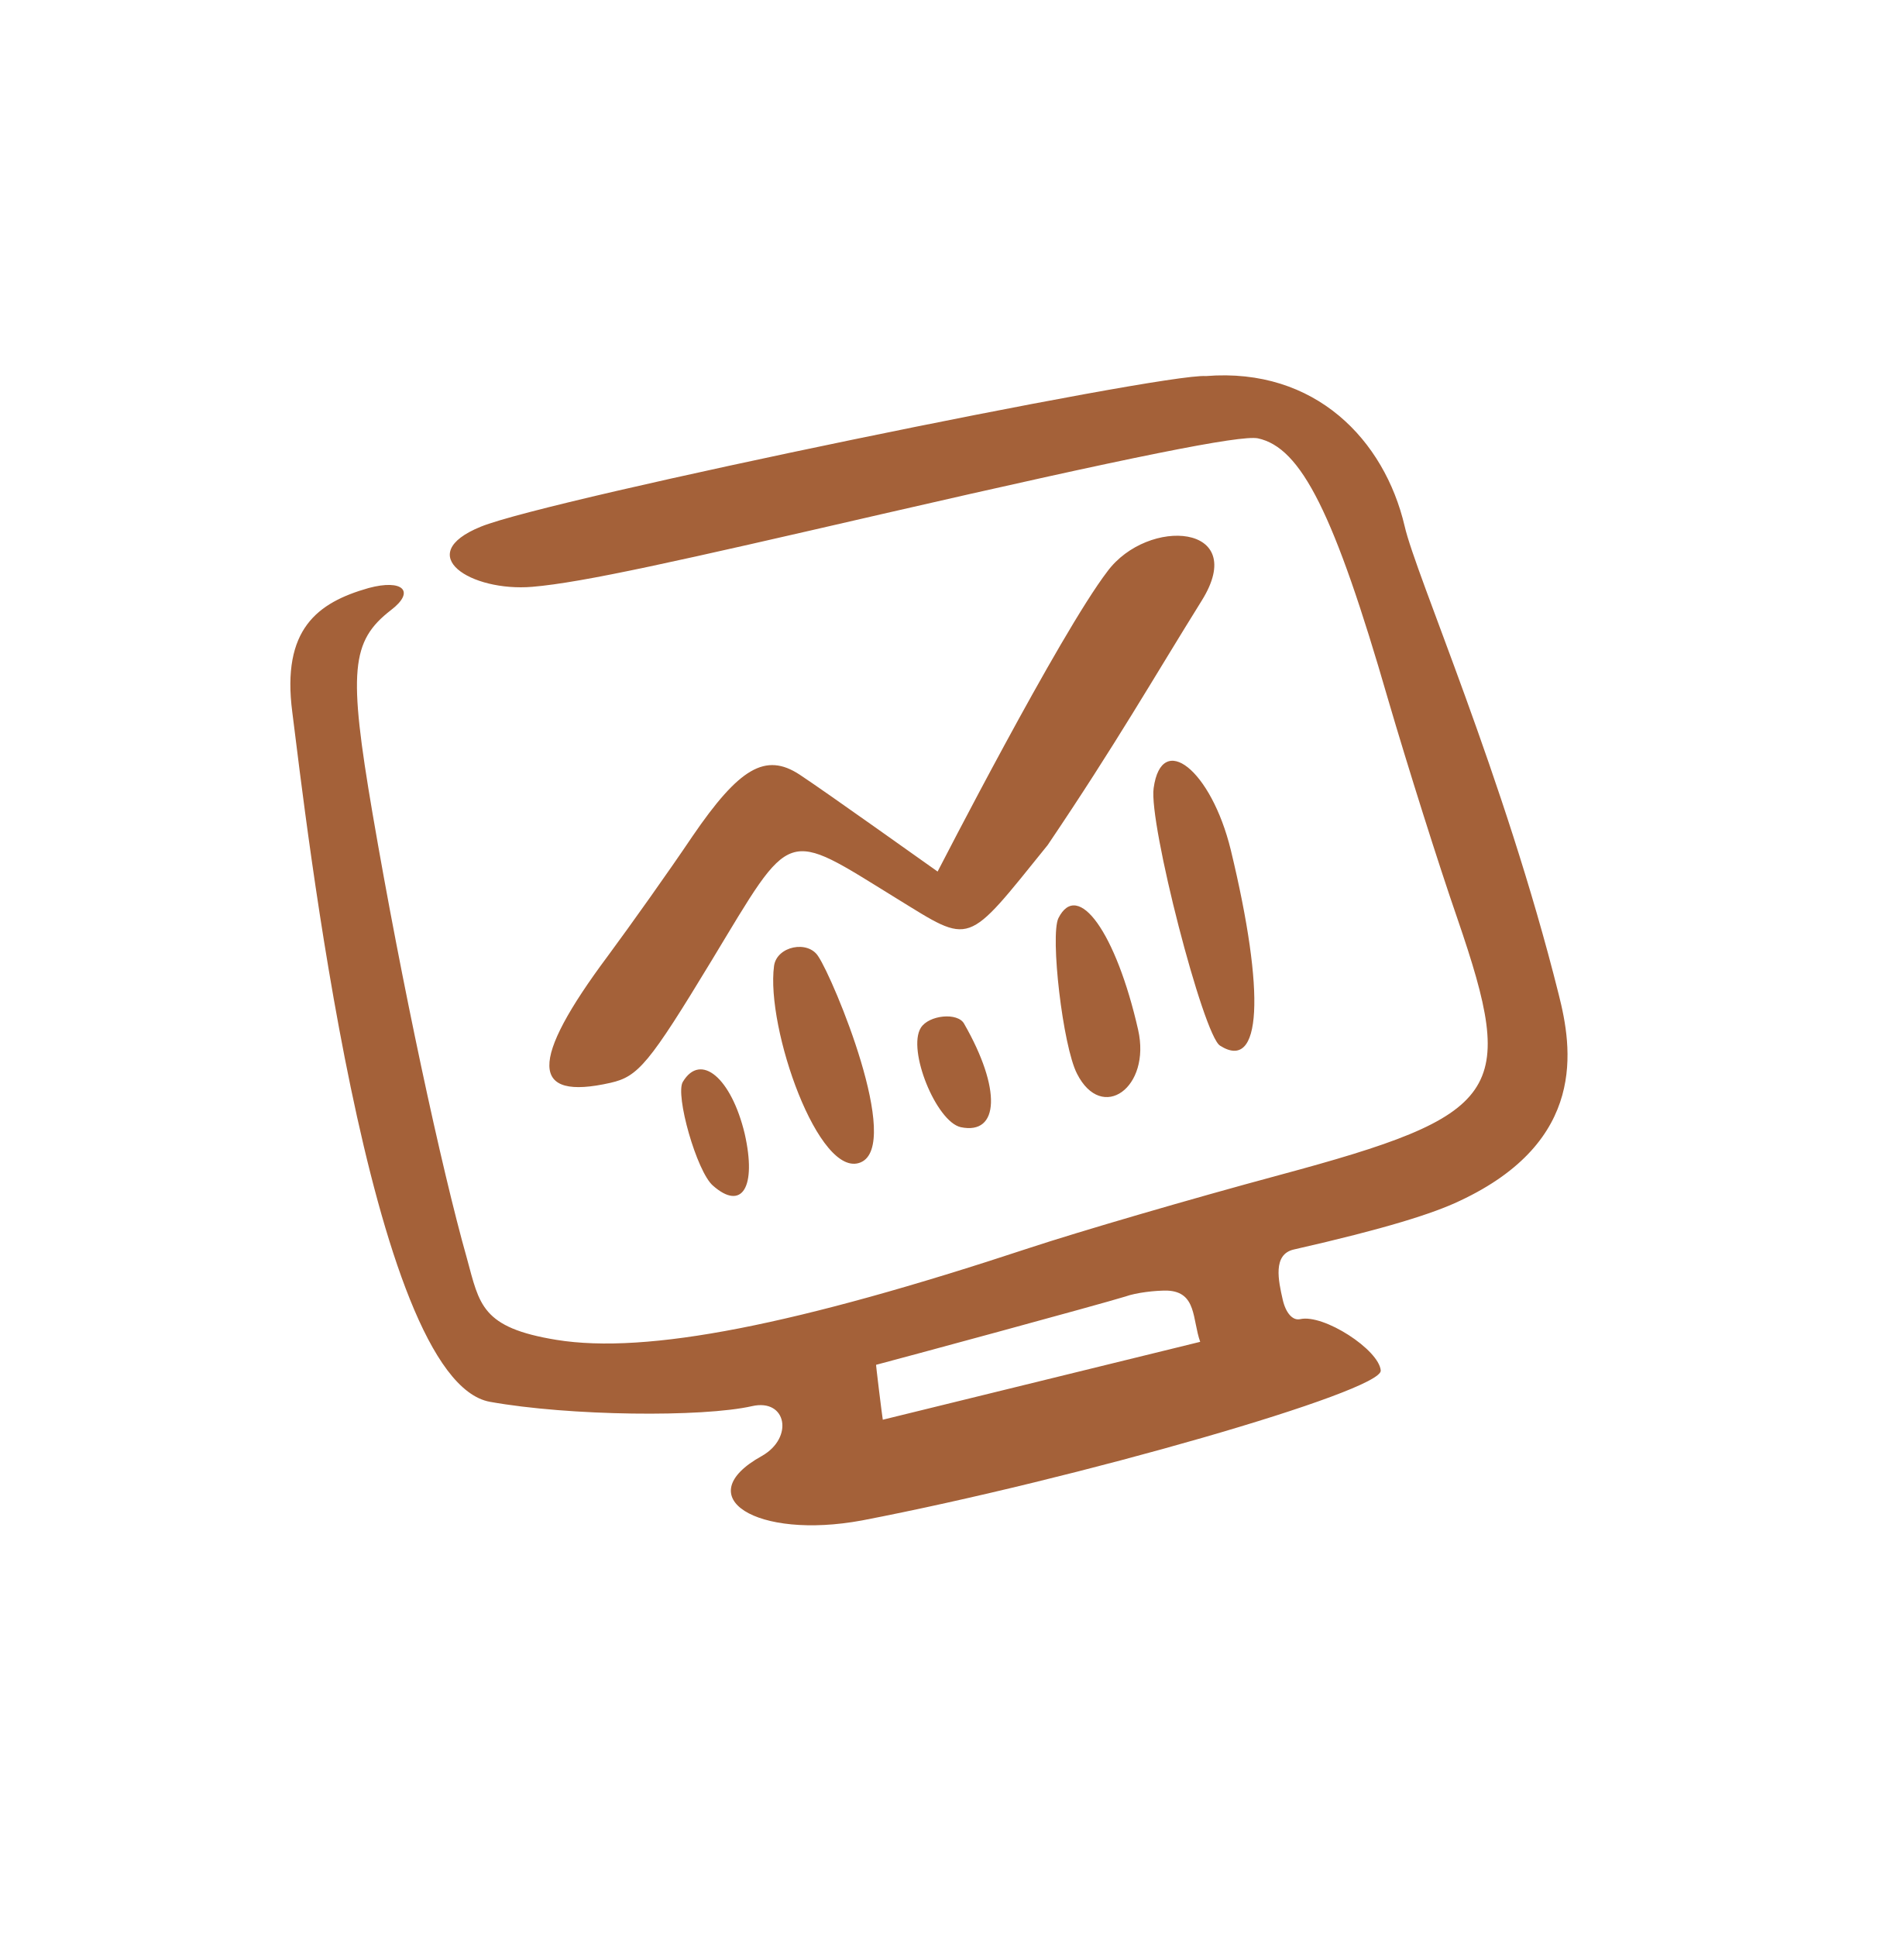
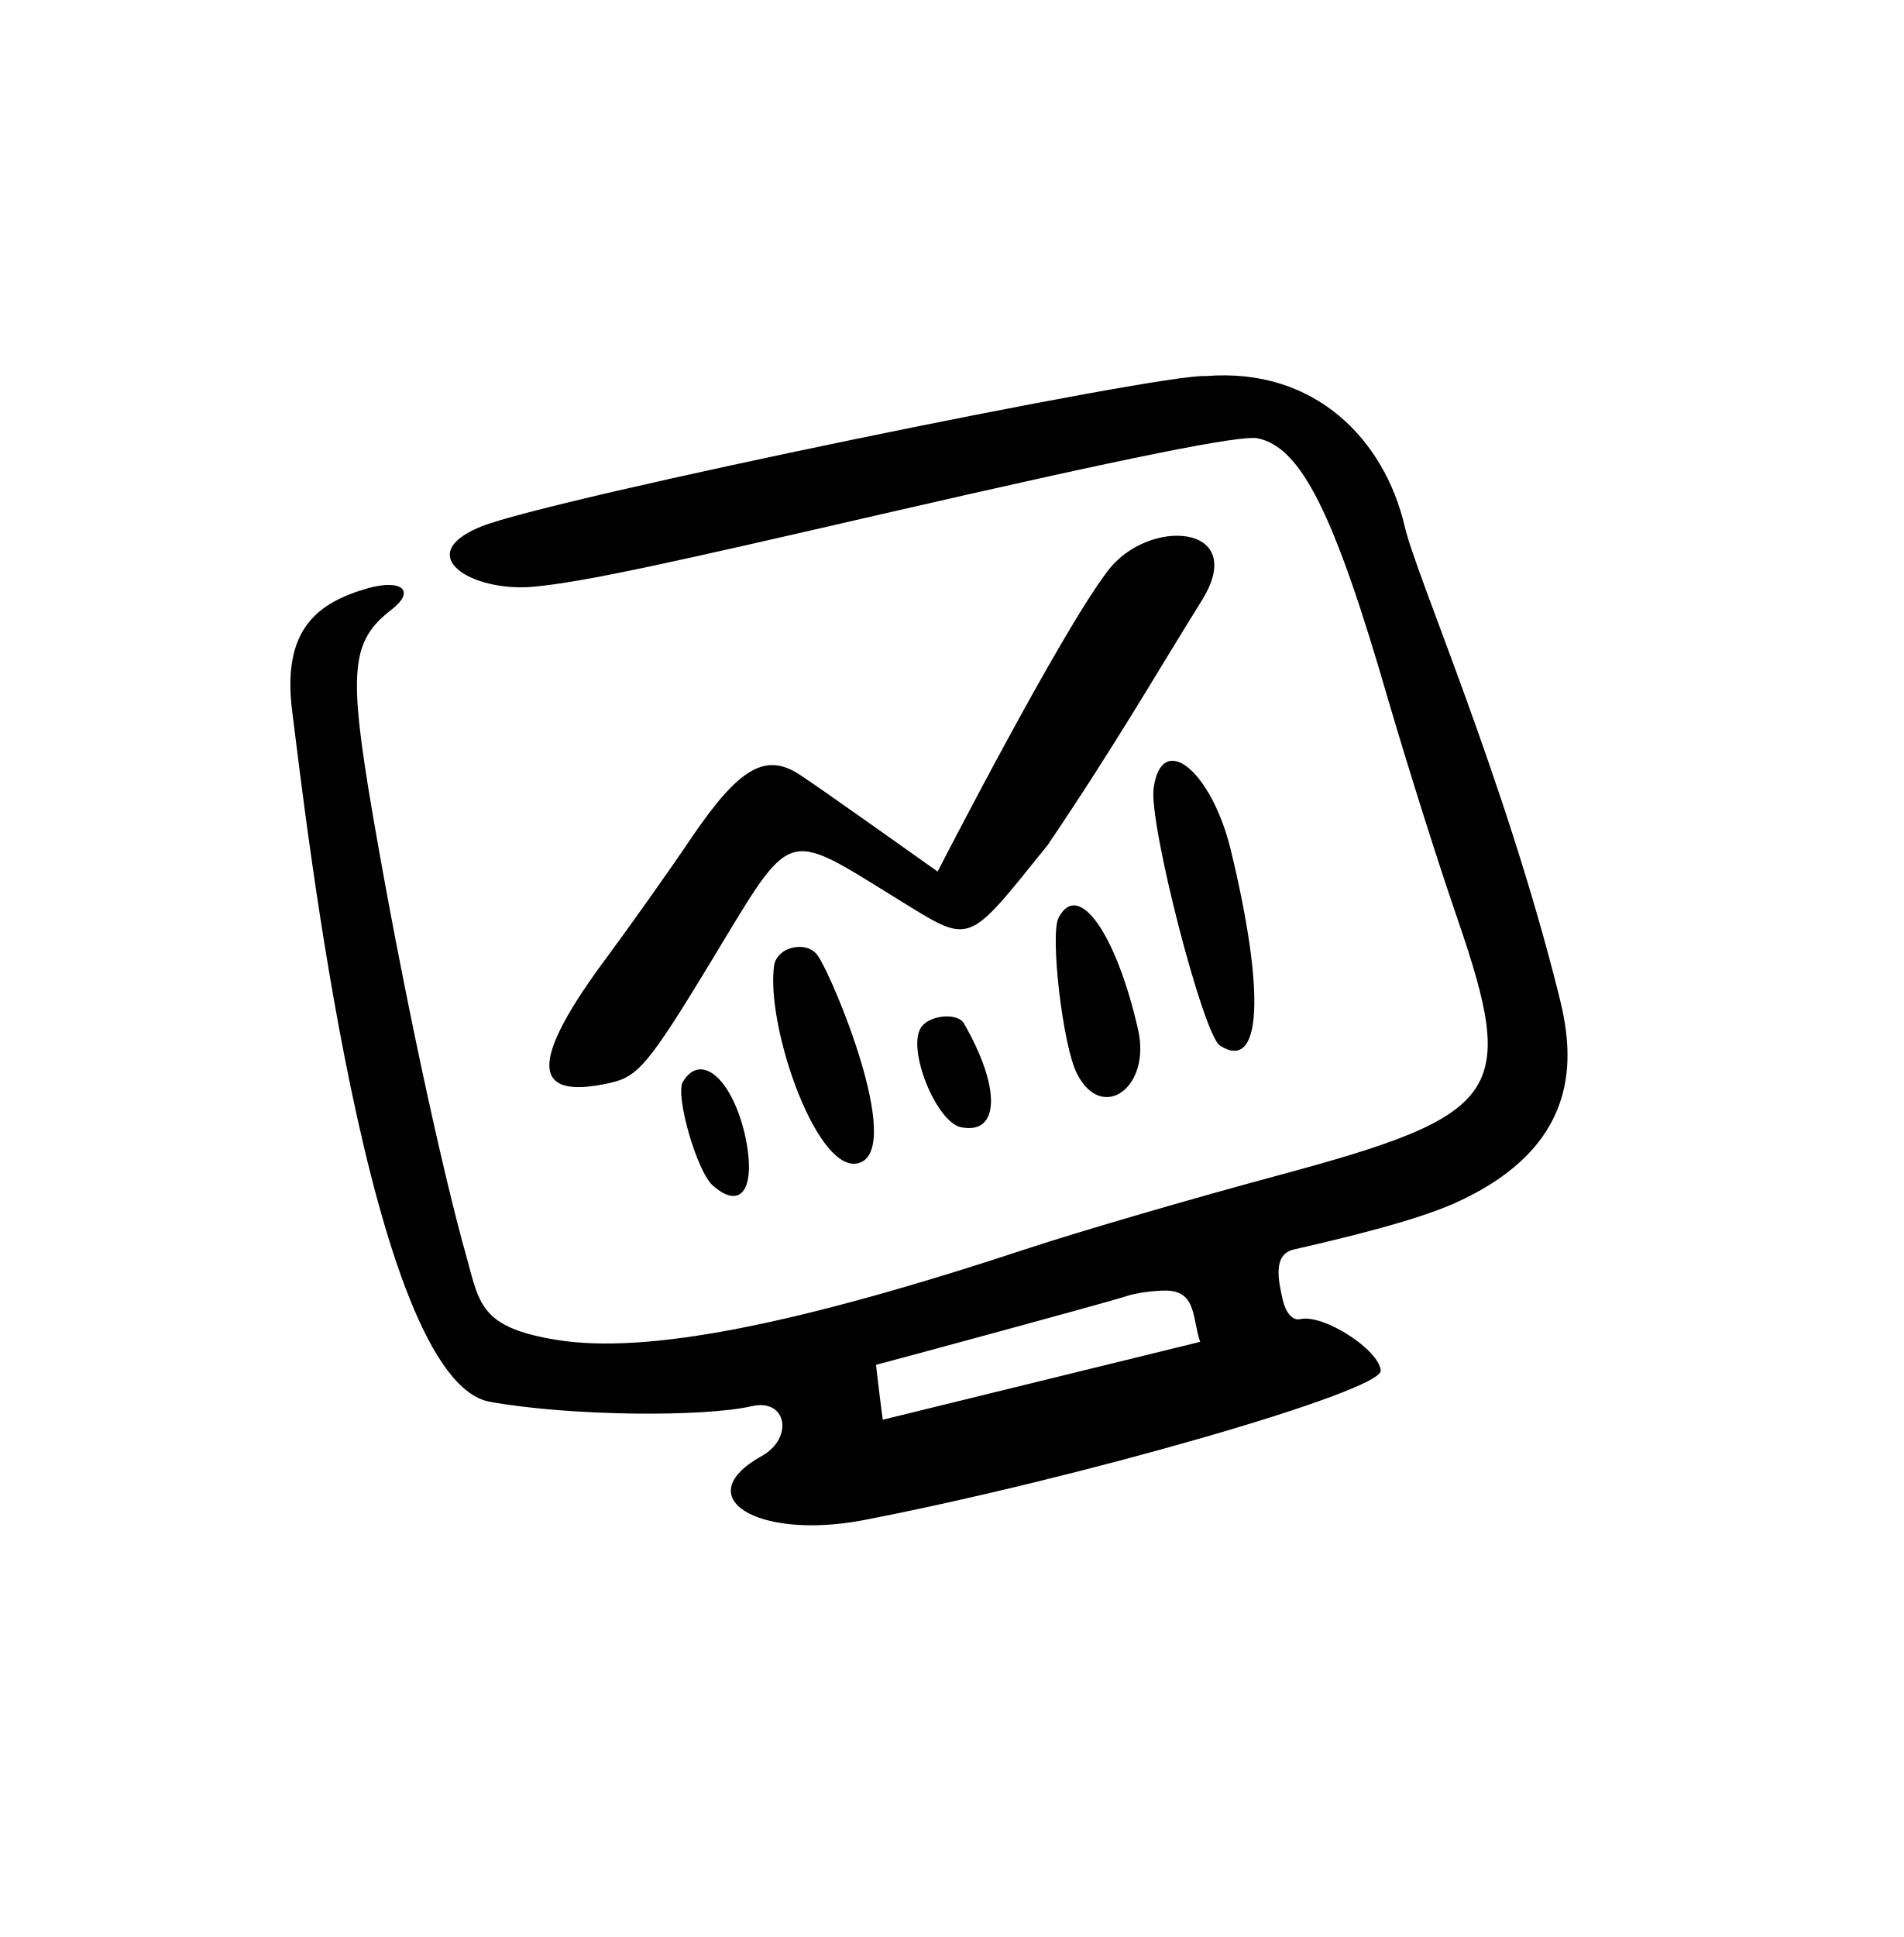
<svg xmlns="http://www.w3.org/2000/svg" width="116" height="118" viewBox="0 0 116 118" fill="none">
-   <path fill-rule="evenodd" clip-rule="evenodd" d="M29.299 32.084C25.091 33.797 28.698 36.06 32.428 35.749C35.55 35.487 41.35 34.172 53.823 31.298C69.027 27.804 75.58 26.496 76.643 26.702C79.289 27.262 81.303 31.27 84.586 42.625C85.763 46.644 87.654 52.644 88.803 55.955C92.455 66.6 91.603 67.91 77.901 71.598C72.612 73.022 65.773 75.019 62.731 76.022C48.507 80.722 39.413 82.517 33.907 81.623C29.319 80.877 29.221 79.471 28.45 76.655C26.904 71.201 24.477 59.921 22.702 49.563C21.219 40.881 21.38 39.059 23.823 37.166C25.331 36.02 24.54 35.262 22.458 35.823C19.344 36.708 17.147 38.323 17.812 43.395C18.611 49.643 22.489 84.079 29.859 85.398C34.695 86.266 42.801 86.347 45.827 85.66C47.928 85.184 48.383 87.581 46.427 88.694C41.911 91.192 46.086 93.816 52.532 92.622C65.573 90.11 84.245 84.759 84.134 83.489C84.022 82.22 80.655 80.037 79.226 80.361C78.764 80.466 78.344 79.981 78.161 79.174C77.901 78.027 77.535 76.414 78.838 76.118C84.428 74.85 87.354 73.919 88.948 73.155C96.739 69.513 95.804 63.832 94.978 60.581C91.65 47.273 86.271 35.054 85.587 32.04C84.361 26.826 80.169 22.375 73.485 22.909C70.79 22.717 33.464 30.38 29.299 32.084ZM57.132 53.094C56.502 52.656 50.385 48.284 48.722 47.188C46.646 45.829 45.048 46.772 42.194 50.946C40.74 53.106 38.428 56.354 37.042 58.231C32.23 64.68 32.287 67.078 37.205 65.963C38.886 65.581 39.55 64.806 43.376 58.491C48.326 50.314 47.748 50.49 54.631 54.732C59.252 57.568 58.799 57.716 63.837 51.483C68.006 45.314 70.281 41.316 73.229 36.584C76.144 31.905 69.949 31.479 67.479 34.808C64.548 38.642 57.164 53.042 57.132 53.094ZM70.296 48.009C69.983 50.134 73.318 63.084 74.342 63.7C76.873 65.313 77.123 60.569 74.993 51.765C73.801 46.901 70.783 44.506 70.296 48.009ZM47.166 58.837C46.653 62.614 49.903 71.877 52.445 70.81C54.987 69.742 50.801 59.664 49.865 58.269C49.237 57.251 47.336 57.637 47.166 58.837ZM64.493 55.933C63.981 56.987 64.759 63.73 65.626 65.409C67.147 68.412 70.149 66.258 69.35 62.734C68.011 56.832 65.679 53.566 64.493 55.933ZM41.61 65.901C41.124 66.681 42.455 71.379 43.442 72.227C45.211 73.79 46.118 72.334 45.377 69.065C44.564 65.677 42.702 64.091 41.61 65.901ZM56.109 62.612C55.267 63.964 57.054 68.336 58.544 68.667C60.908 69.158 61.016 66.321 58.75 62.37C58.367 61.653 56.595 61.832 56.109 62.612ZM71.143 78.623C72.93 78.709 72.646 80.38 73.132 81.743L53.792 86.488C53.763 86.36 53.338 82.93 53.387 83.142C54.722 82.794 66.921 79.491 68.573 78.983C69.226 78.745 70.432 78.606 71.143 78.623Z" fill="#A46139" />
+   <path fill-rule="evenodd" clip-rule="evenodd" d="M29.299 32.084C25.091 33.797 28.698 36.06 32.428 35.749C35.55 35.487 41.35 34.172 53.823 31.298C69.027 27.804 75.58 26.496 76.643 26.702C79.289 27.262 81.303 31.27 84.586 42.625C85.763 46.644 87.654 52.644 88.803 55.955C92.455 66.6 91.603 67.91 77.901 71.598C72.612 73.022 65.773 75.019 62.731 76.022C48.507 80.722 39.413 82.517 33.907 81.623C29.319 80.877 29.221 79.471 28.45 76.655C26.904 71.201 24.477 59.921 22.702 49.563C21.219 40.881 21.38 39.059 23.823 37.166C25.331 36.02 24.54 35.262 22.458 35.823C19.344 36.708 17.147 38.323 17.812 43.395C18.611 49.643 22.489 84.079 29.859 85.398C34.695 86.266 42.801 86.347 45.827 85.66C47.928 85.184 48.383 87.581 46.427 88.694C41.911 91.192 46.086 93.816 52.532 92.622C65.573 90.11 84.245 84.759 84.134 83.489C84.022 82.22 80.655 80.037 79.226 80.361C78.764 80.466 78.344 79.981 78.161 79.174C77.901 78.027 77.535 76.414 78.838 76.118C84.428 74.85 87.354 73.919 88.948 73.155C96.739 69.513 95.804 63.832 94.978 60.581C91.65 47.273 86.271 35.054 85.587 32.04C84.361 26.826 80.169 22.375 73.485 22.909C70.79 22.717 33.464 30.38 29.299 32.084ZM57.132 53.094C56.502 52.656 50.385 48.284 48.722 47.188C46.646 45.829 45.048 46.772 42.194 50.946C40.74 53.106 38.428 56.354 37.042 58.231C32.23 64.68 32.287 67.078 37.205 65.963C38.886 65.581 39.55 64.806 43.376 58.491C48.326 50.314 47.748 50.49 54.631 54.732C59.252 57.568 58.799 57.716 63.837 51.483C68.006 45.314 70.281 41.316 73.229 36.584C76.144 31.905 69.949 31.479 67.479 34.808C64.548 38.642 57.164 53.042 57.132 53.094ZM70.296 48.009C69.983 50.134 73.318 63.084 74.342 63.7C76.873 65.313 77.123 60.569 74.993 51.765C73.801 46.901 70.783 44.506 70.296 48.009ZM47.166 58.837C46.653 62.614 49.903 71.877 52.445 70.81C54.987 69.742 50.801 59.664 49.865 58.269C49.237 57.251 47.336 57.637 47.166 58.837ZM64.493 55.933C63.981 56.987 64.759 63.73 65.626 65.409C67.147 68.412 70.149 66.258 69.35 62.734C68.011 56.832 65.679 53.566 64.493 55.933ZM41.61 65.901C41.124 66.681 42.455 71.379 43.442 72.227C45.211 73.79 46.118 72.334 45.377 69.065C44.564 65.677 42.702 64.091 41.61 65.901ZM56.109 62.612C55.267 63.964 57.054 68.336 58.544 68.667C60.908 69.158 61.016 66.321 58.75 62.37C58.367 61.653 56.595 61.832 56.109 62.612ZM71.143 78.623C72.93 78.709 72.646 80.38 73.132 81.743L53.792 86.488C53.763 86.36 53.338 82.93 53.387 83.142C54.722 82.794 66.921 79.491 68.573 78.983C69.226 78.745 70.432 78.606 71.143 78.623Z" fill="currentColor" />
</svg>
